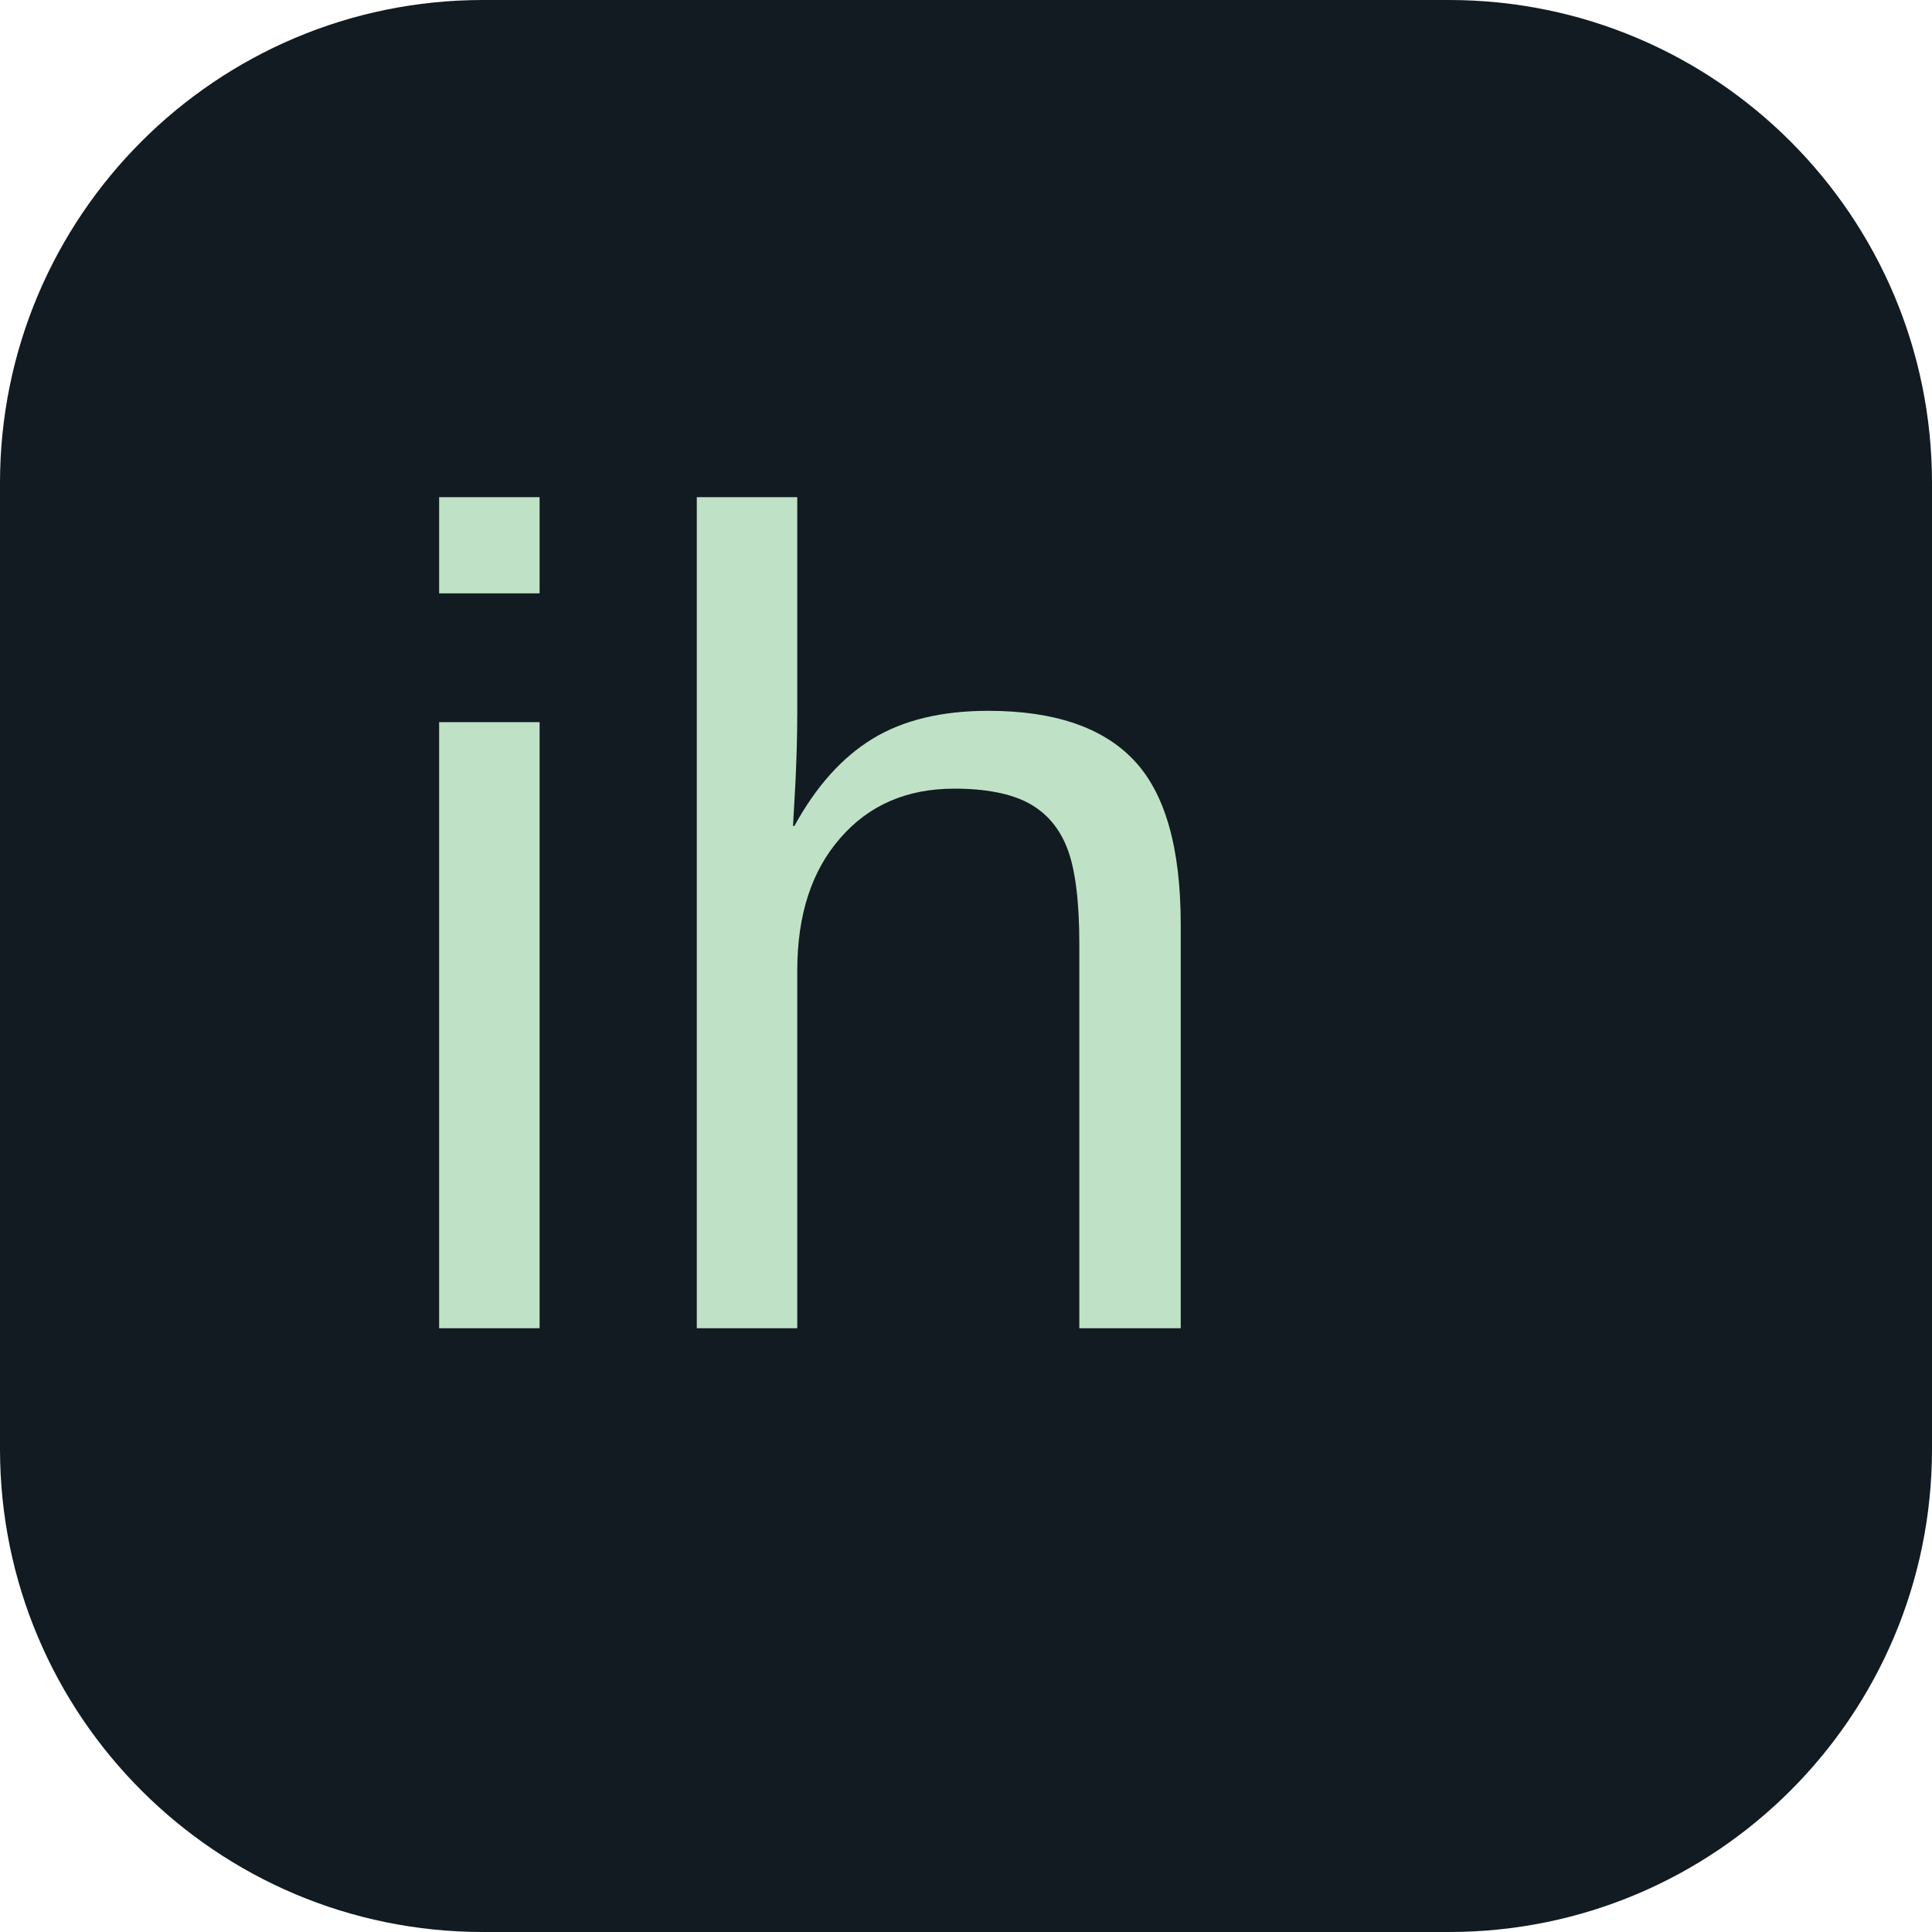
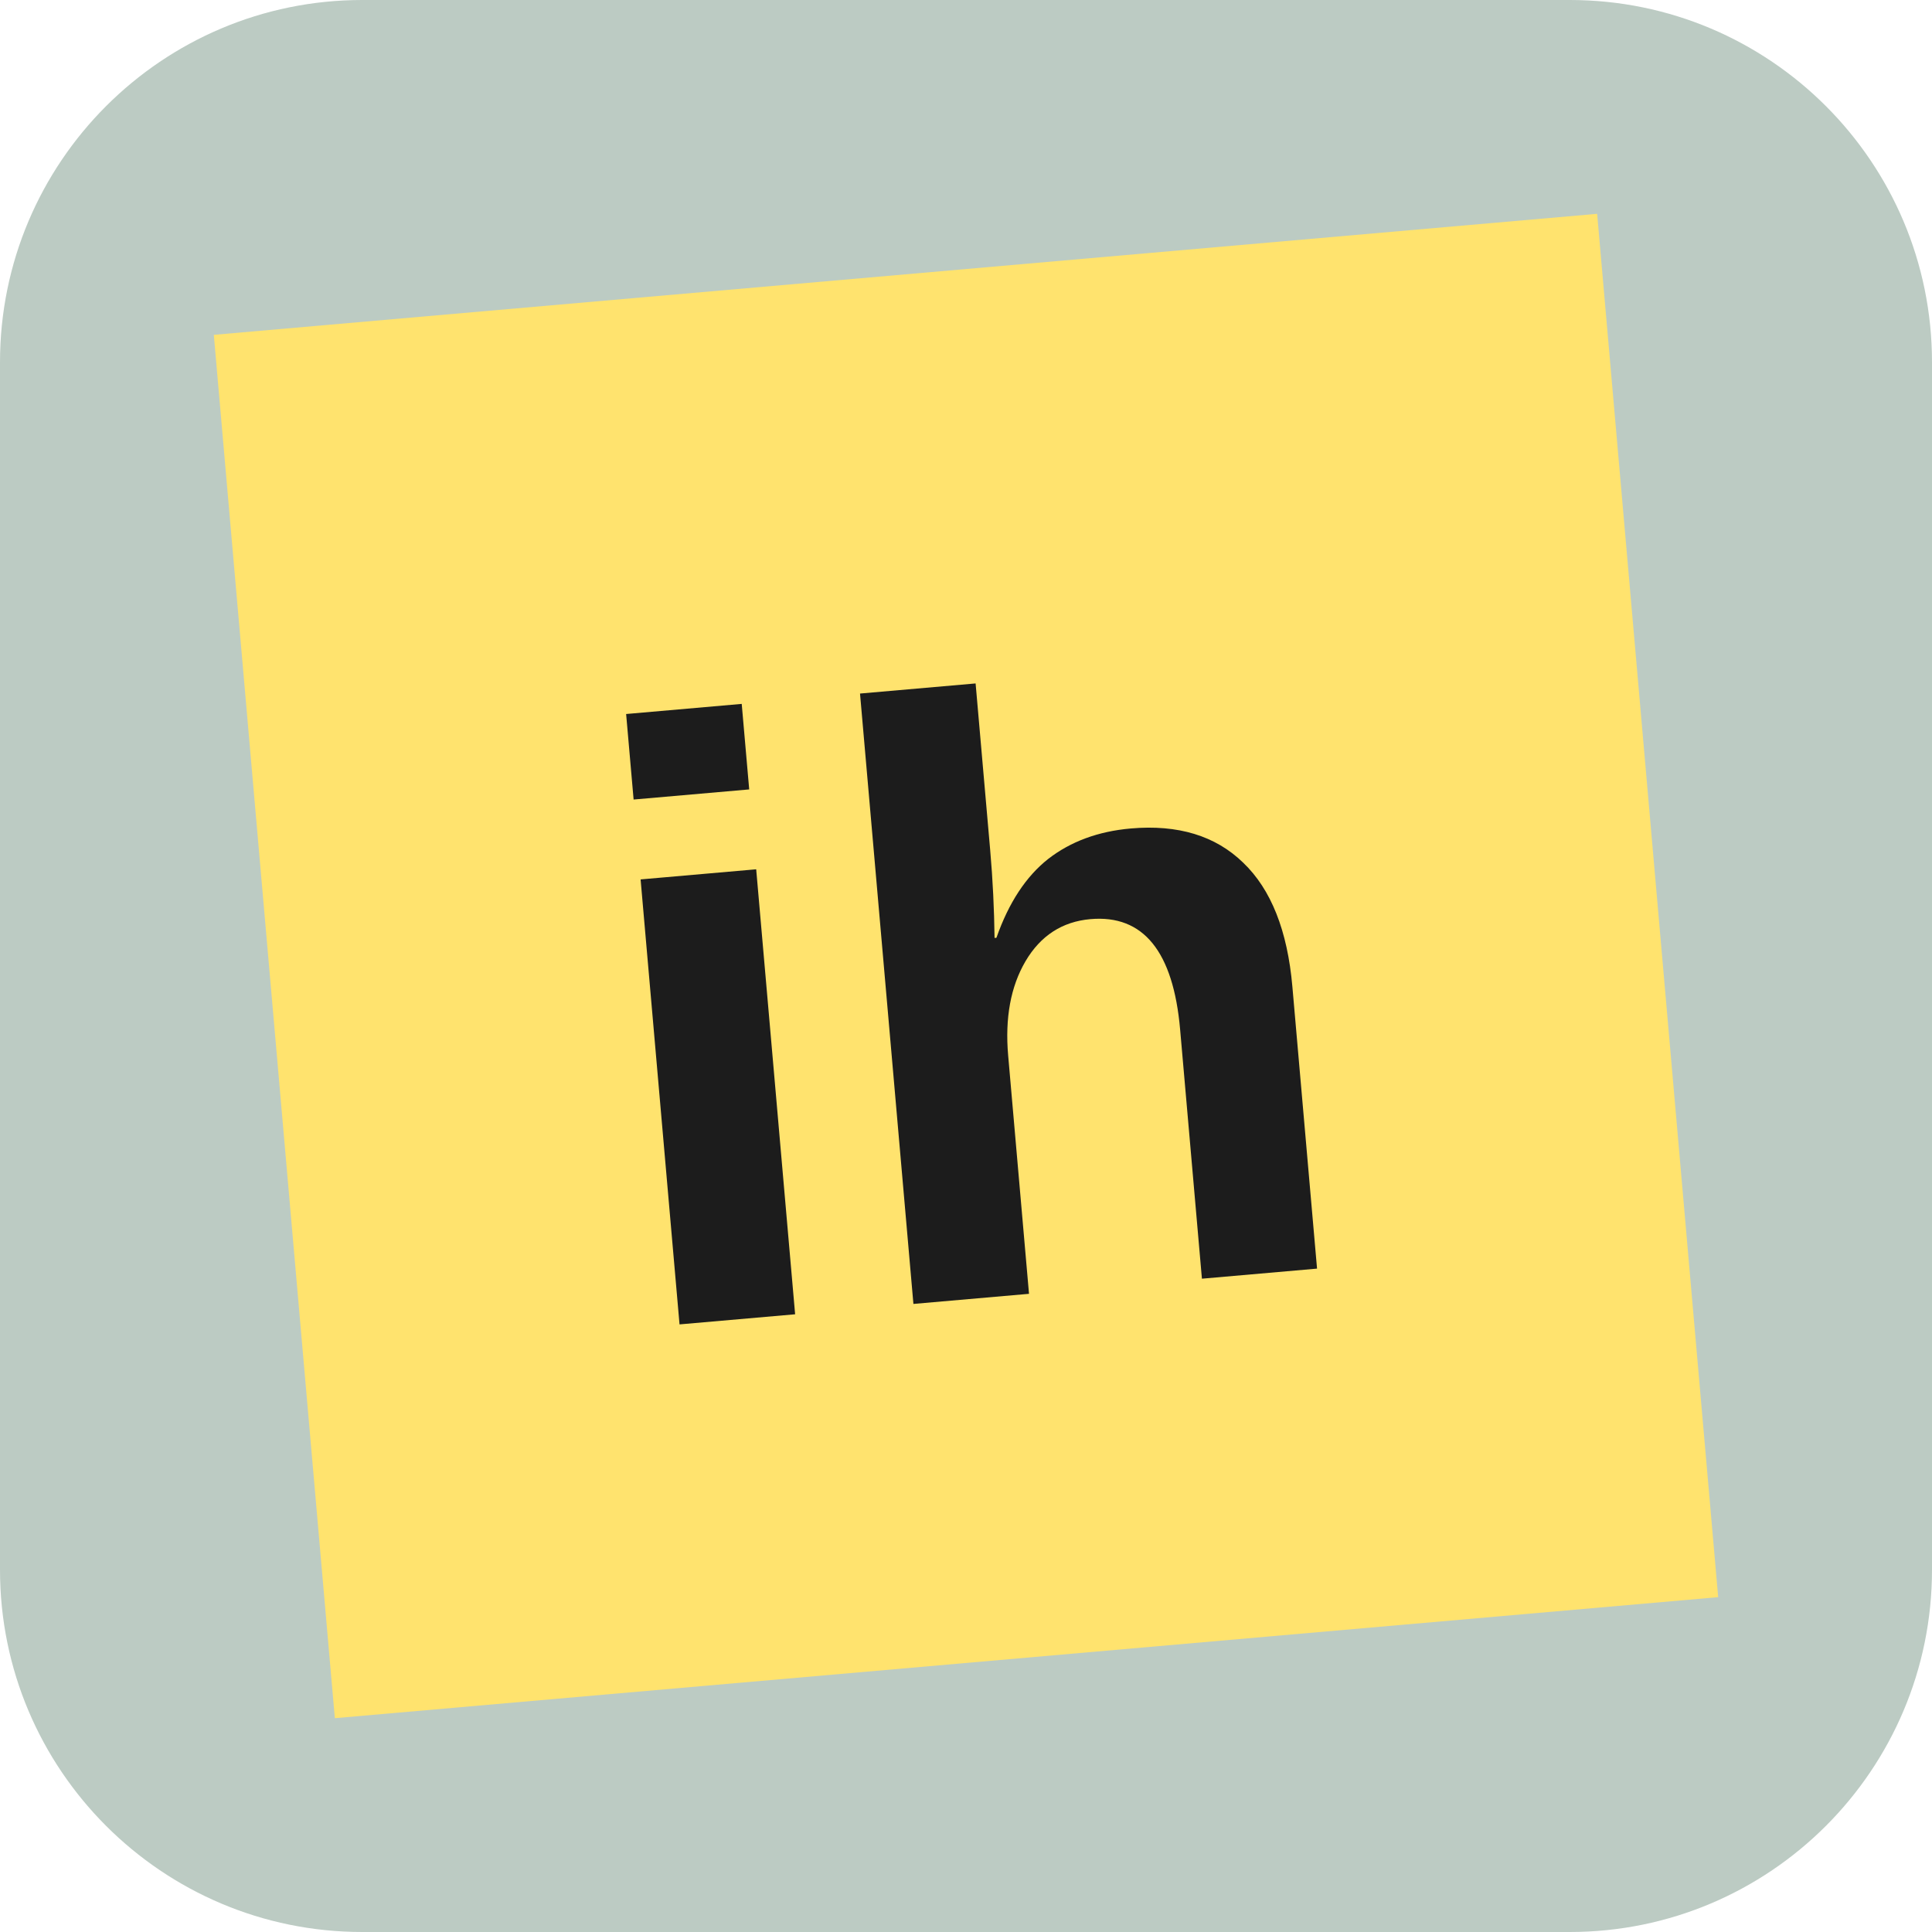
<svg xmlns="http://www.w3.org/2000/svg" viewBox="0 0 64 64">
-   <rect width="64" height="64" rx="16" fill="#111b21" />
-   <text x="12" y="44" fill="#bfe2c7" font-family="Arial" font-size="38">ih</text>
+   <rect width="64" height="64" rx="12" fill="#bccbc3" />
+   <rect x="9" y="9" width="46" height="46" fill="#ffe36e" transform="rotate(-5 32 32)" />
+   <text x="32" y="43" text-anchor="middle" fill="#1c1c1c" font-family="Arial,Helvetica,sans-serif" font-weight="700" font-size="28" transform="rotate(-5 32 32)">ih</text>
</svg>
